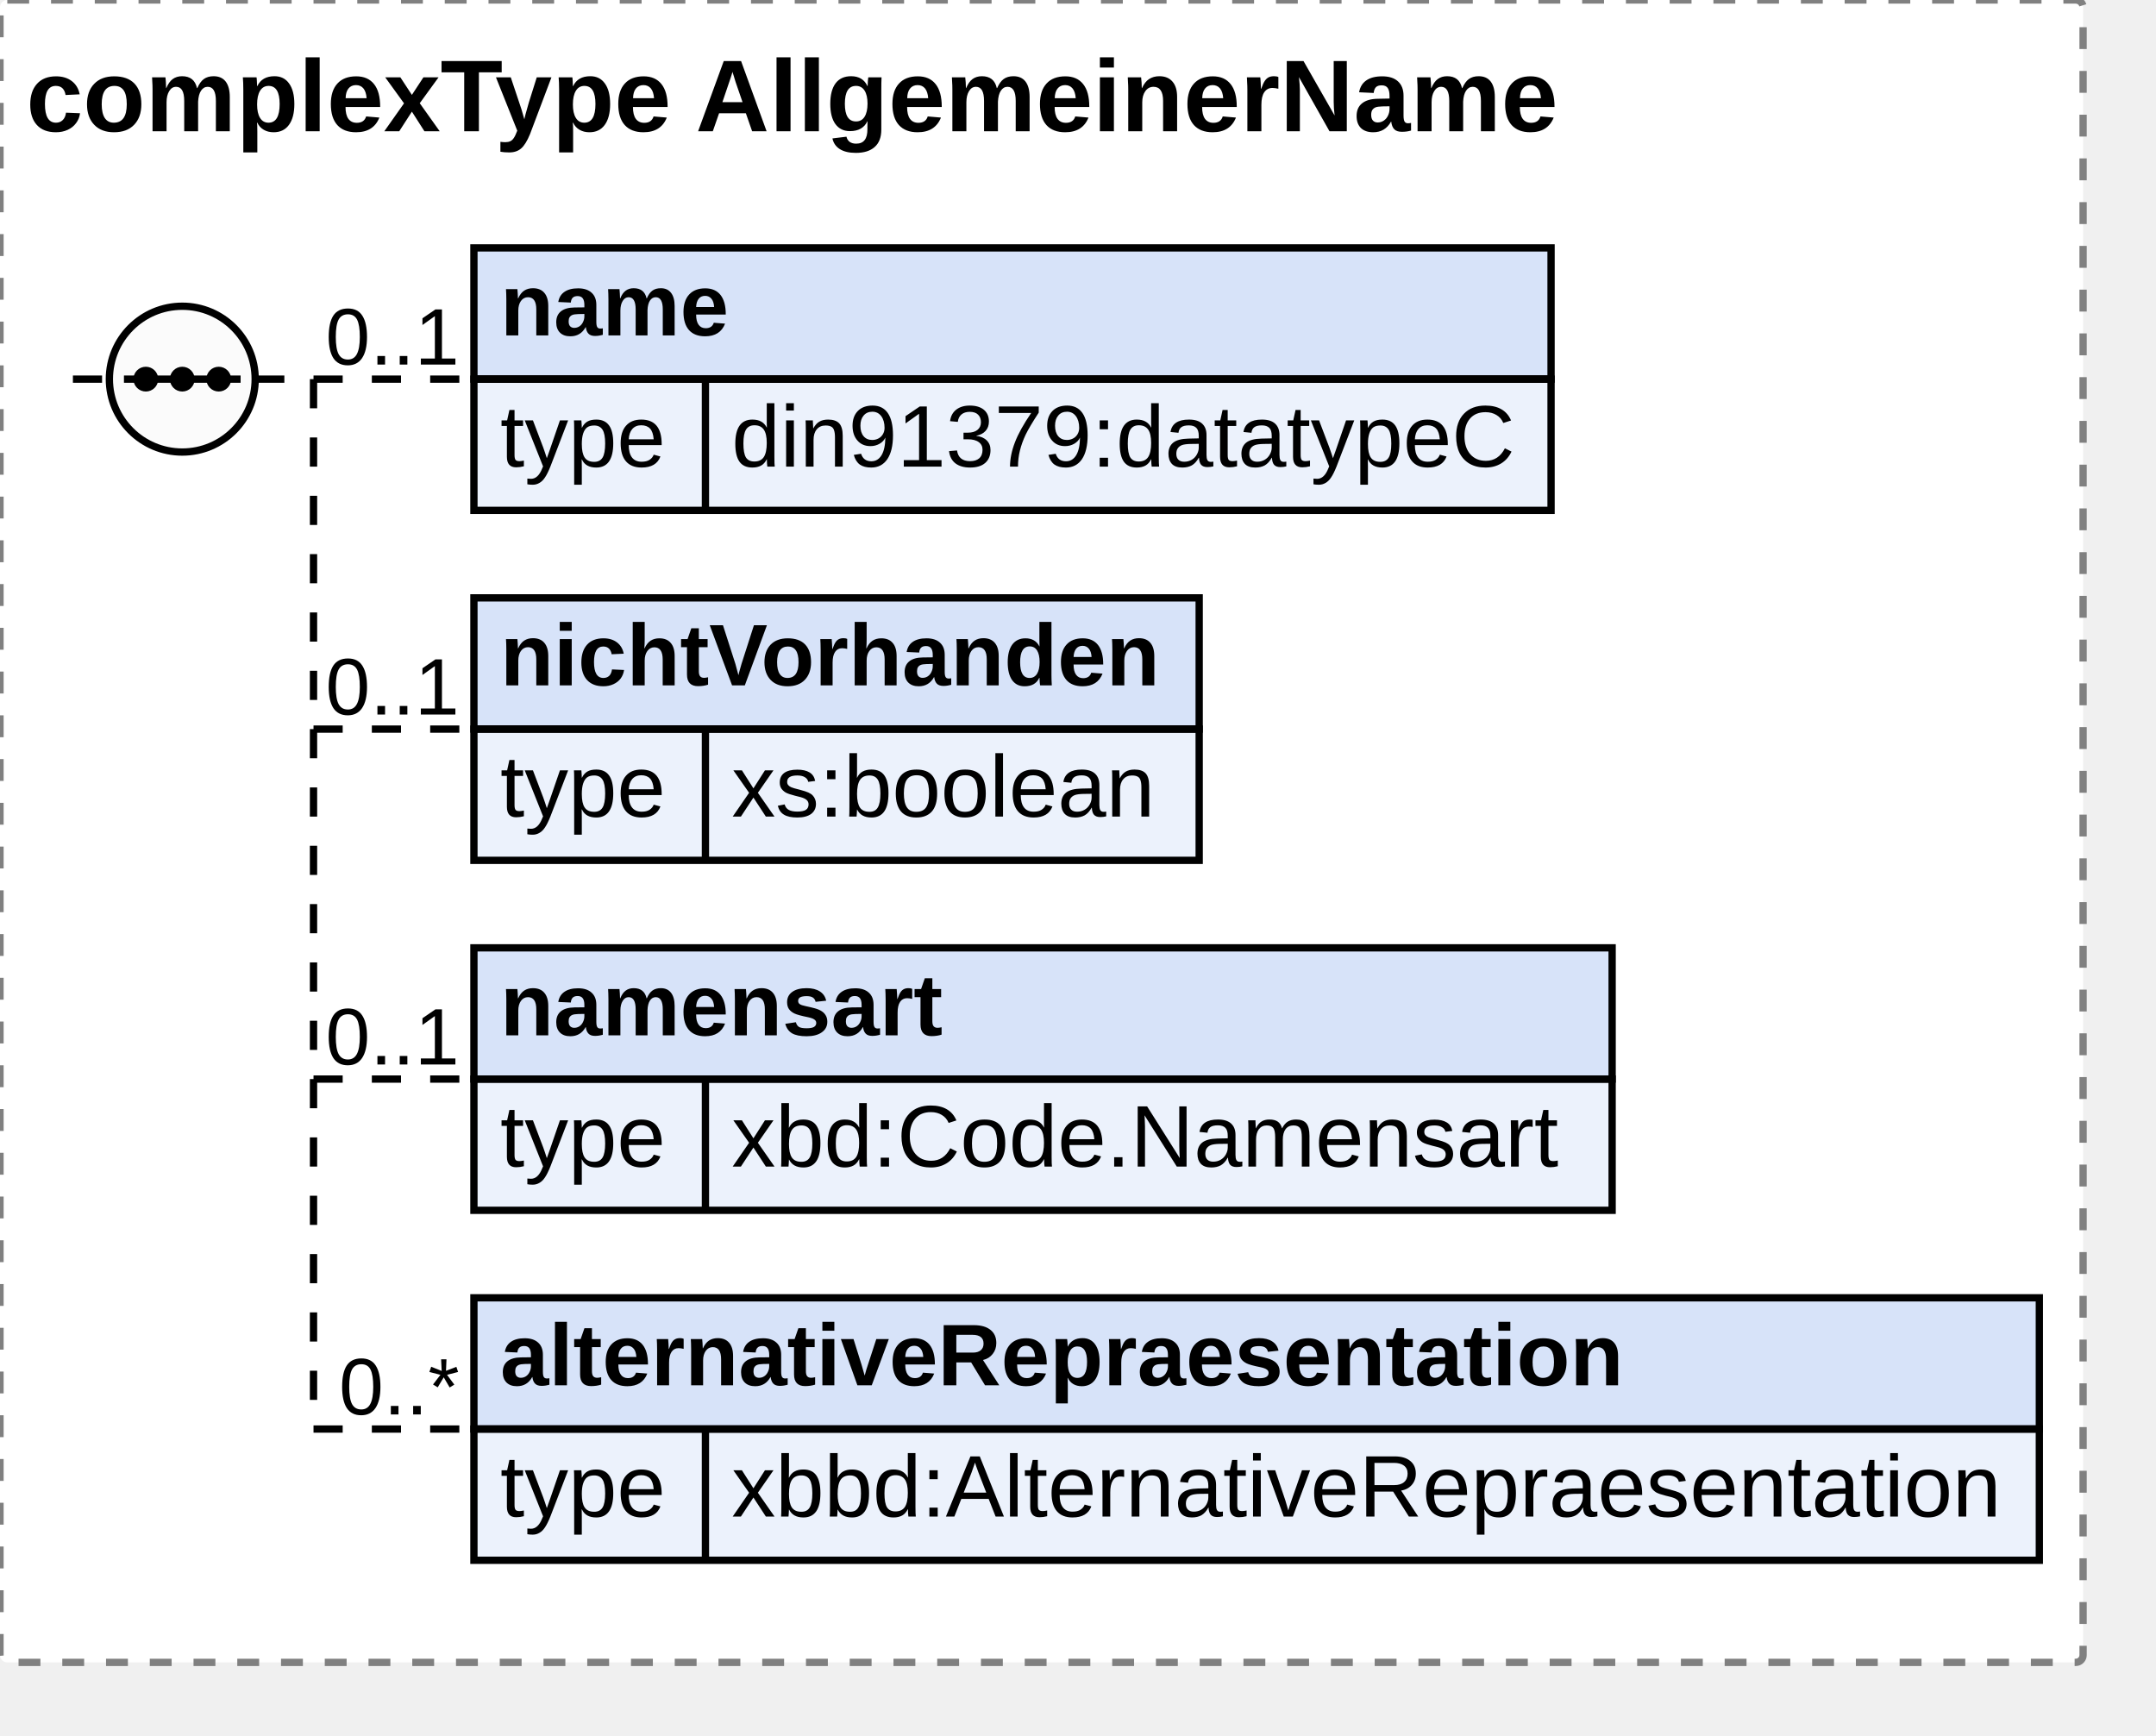
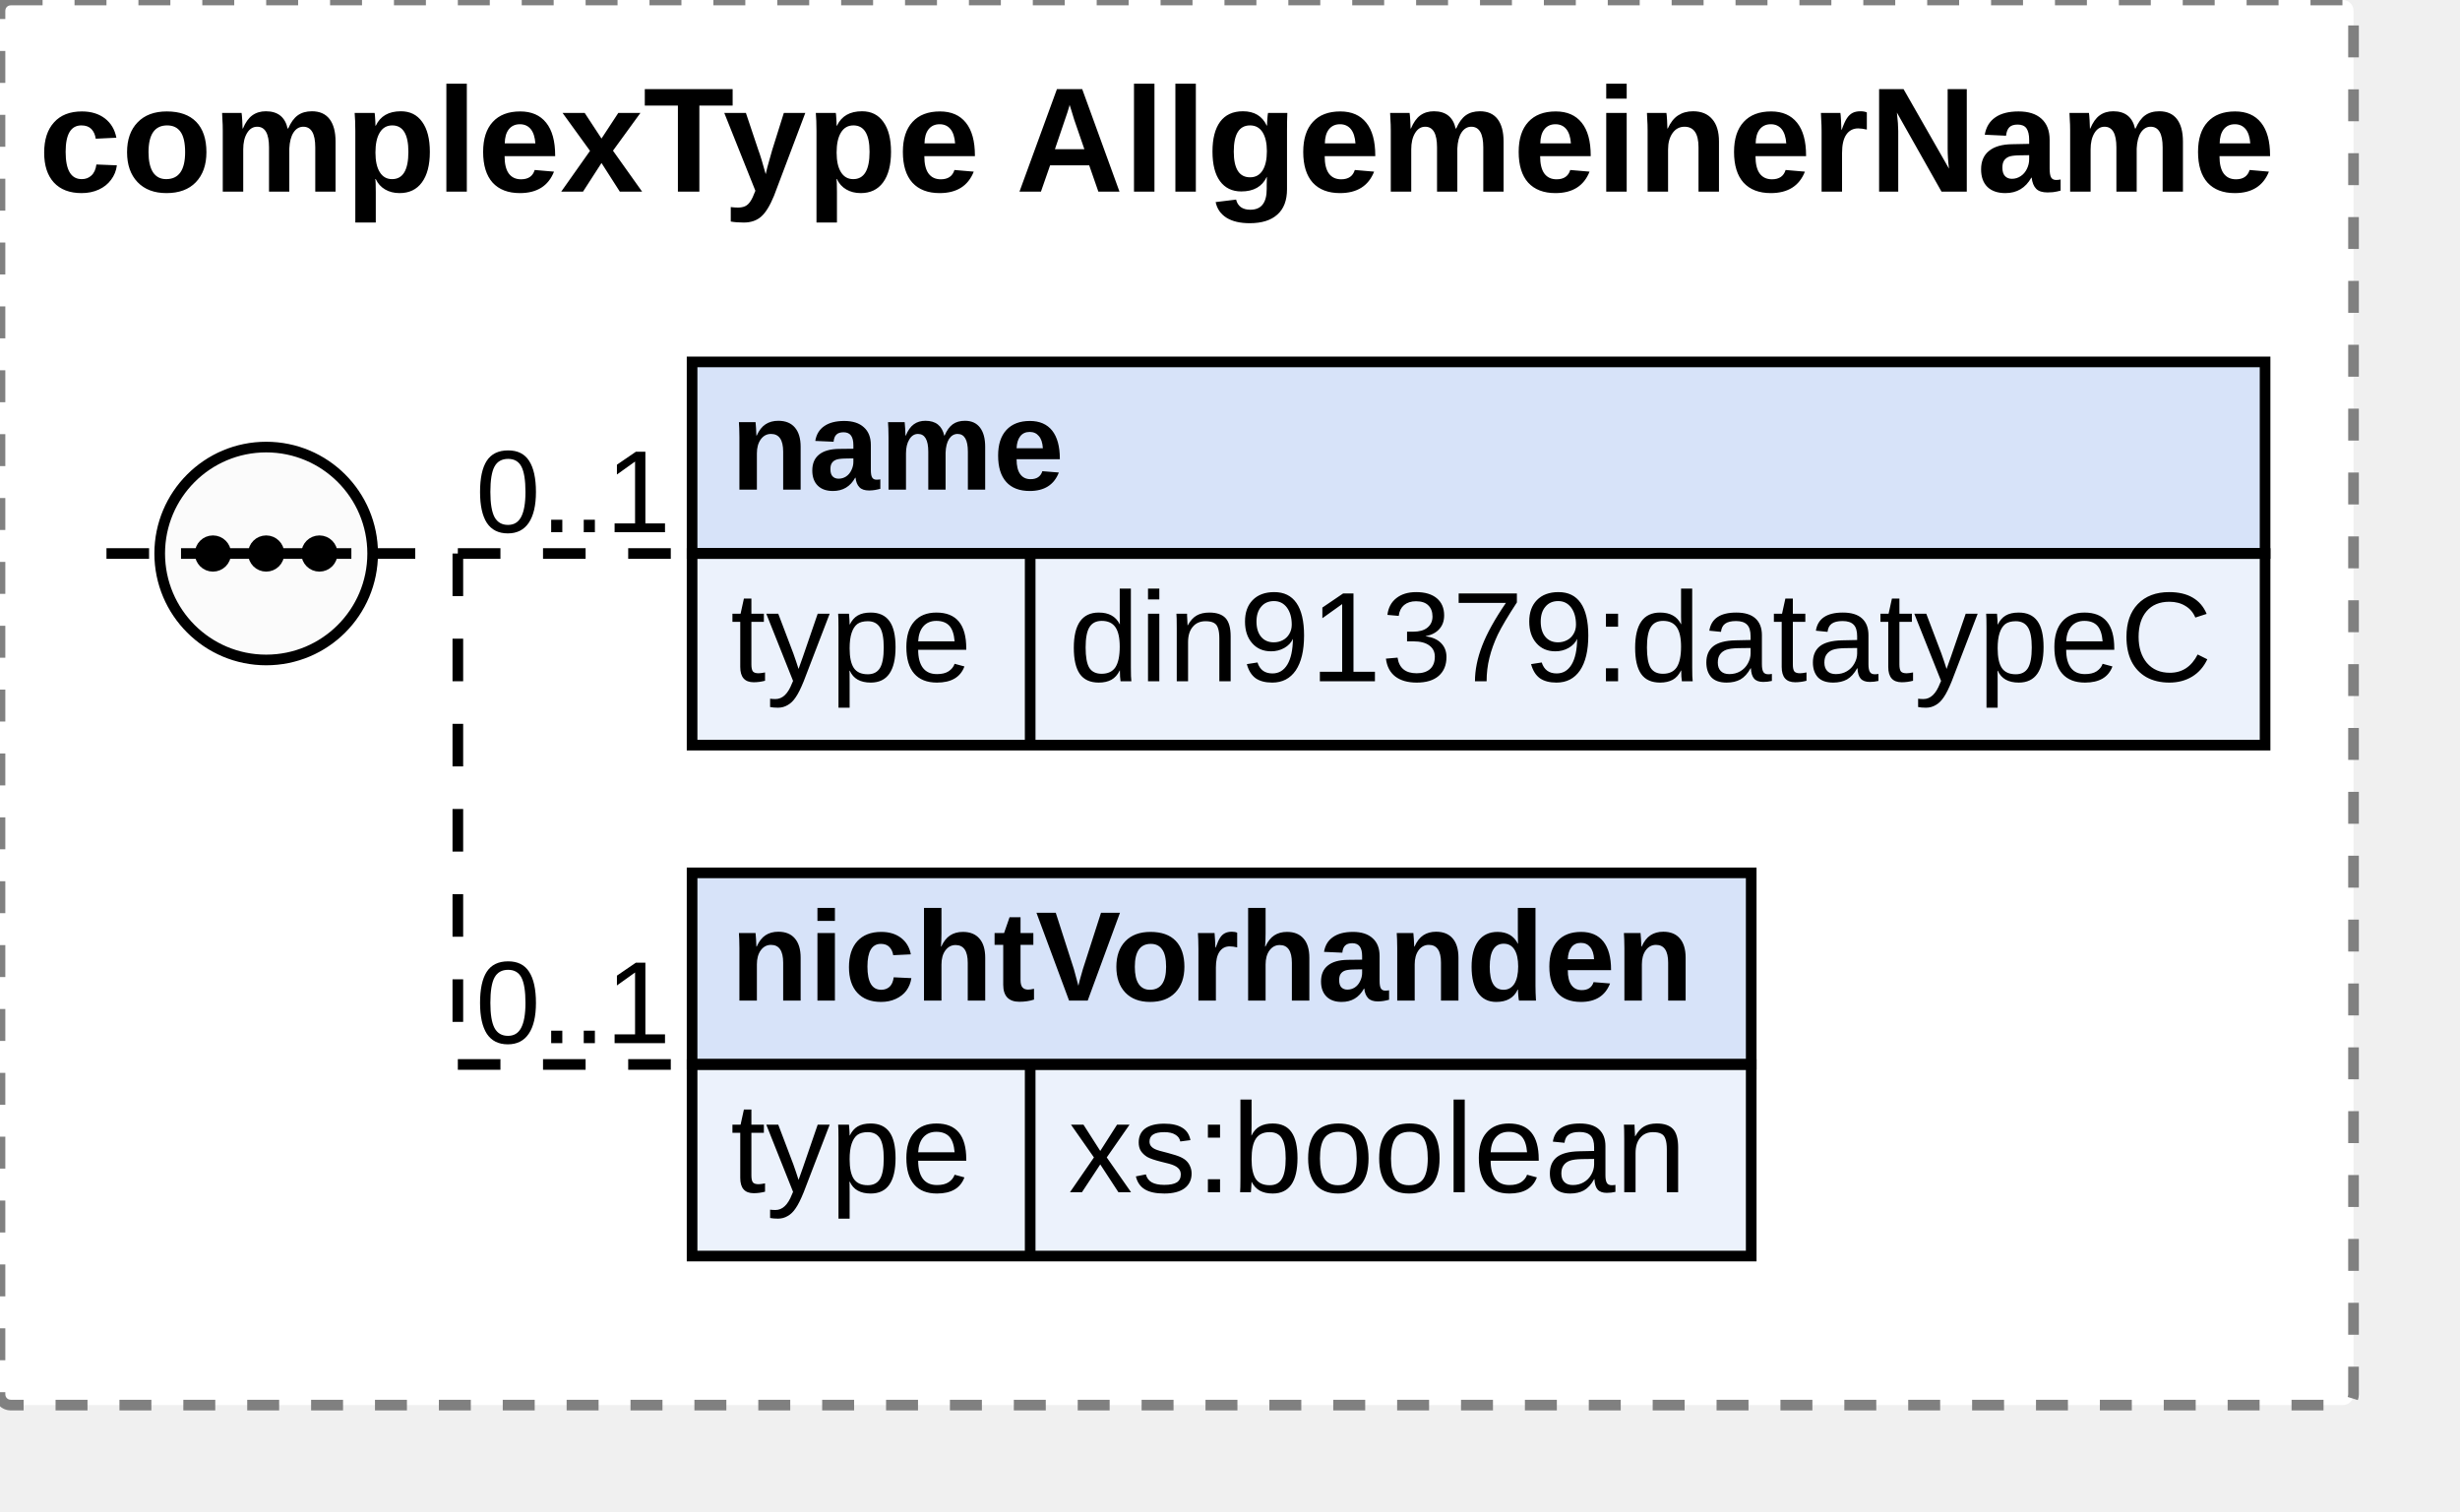
- <svg xmlns="http://www.w3.org/2000/svg" width="295.703" height="238">
+ <svg xmlns="http://www.w3.org/2000/svg" width="231.041" height="142">
  <defs>
    <style type="text/css">
                        text {
                            font-family: 'Arial';
                            fill: black;
                        }
                        text.at {
                            font-family: 'Arial';
                            fill: rgb(242, 152, 0);
                        }
                        line {
                            stroke: black;
                        }
                        line.type-structure {
                            stroke: black;
                        }
                        line.type-structure-optional {
                            stroke: black;
                            stroke-dasharray: 4, 4;
                        }
                        rect.attribute-upper {
                            stroke: black;
                            fill: rgb(255, 239, 211);
                        }
                        rect.element-upper {
                            stroke: black;
                            fill: rgb(215, 227, 249);
                        }
                        rect.element-lower {
                            stroke: black;
                            fill: rgb(236, 242, 252);
                        }
                        a text {
                            fill: black;
                        } 
                    </style>
  </defs>
-   <rect width="285.703" height="228" stroke-dasharray="3,3" rx="1" ry="1" style="stroke: grey;fill: white;" />
+   <rect width="221.041" height="132" stroke-dasharray="3,3" rx="1" ry="1" style="stroke: grey;fill: white;" />
  <text font-size="14" x="3.6" y="18" font-weight="bold">complexType AllgemeinerName</text>
  <g transform="translate(10,34)">
    <g transform="translate(55,0)">
      <rect width="147.734" height="18" class="element-upper" />
      <rect width="147.734" height="18" y="18" class="element-lower" />
      <text font-size="12" x="3.6" y="12" font-weight="bold">name</text>
      <line x1="0" y1="18" x2="147.734" y2="18" />
      <text font-size="12" fill="grey" x="3.6" y="30">type</text>
      <line x1="31.753" y1="18" x2="31.753" y2="36" />
      <text font-size="12" x="35.353" y="30">din91379:datatypeC</text>
      <g transform="translate(147.7344,0)" />
    </g>
    <line x1="33" y1="18" x2="55" y2="18" class="type-structure-optional" />
    <text font-size="11" fill="black" x="53" y="16" text-anchor="end">0..1</text>
    <line x1="33" y1="18" x2="33" y2="18" class="type-structure-optional" />
    <g transform="translate(55,48)">
      <rect width="99.472" height="18" class="element-upper" />
      <rect width="99.472" height="18" y="18" class="element-lower" />
      <text font-size="12" x="3.6" y="12" font-weight="bold">nichtVorhanden</text>
      <line x1="0" y1="18" x2="99.472" y2="18" />
      <text font-size="12" fill="grey" x="3.6" y="30">type</text>
      <line x1="31.753" y1="18" x2="31.753" y2="36" />
      <text font-size="12" x="35.353" y="30">xs:boolean</text>
      <g transform="translate(99.47187,0)" />
    </g>
    <line x1="33" y1="66" x2="55" y2="66" class="type-structure-optional" />
    <text font-size="11" fill="black" x="53" y="64" text-anchor="end">0..1</text>
    <line x1="33" y1="18" x2="33" y2="66" class="type-structure-optional" />
-     <g transform="translate(55,96)">
-       <rect width="156.109" height="18" class="element-upper" />
-       <rect width="156.109" height="18" y="18" class="element-lower" />
-       <text font-size="12" x="3.6" y="12" font-weight="bold">namensart</text>
-       <line x1="0" y1="18" x2="156.109" y2="18" />
-       <text font-size="12" fill="grey" x="3.6" y="30">type</text>
-       <line x1="31.753" y1="18" x2="31.753" y2="36" />
-       <text font-size="12" x="35.353" y="30">xbd:Code.Namensart</text>
-       <g transform="translate(156.1094,0)" />
-     </g>
-     <line x1="33" y1="114" x2="55" y2="114" class="type-structure-optional" />
-     <text font-size="11" fill="black" x="53" y="112" text-anchor="end">0..1</text>
-     <line x1="33" y1="66" x2="33" y2="114" class="type-structure-optional" />
-     <g transform="translate(55,144)">
-       <rect width="214.703" height="18" class="element-upper" />
-       <rect width="214.703" height="18" y="18" class="element-lower" />
-       <text font-size="12" x="3.6" y="12" font-weight="bold">alternativeRepraesentation</text>
-       <line x1="0" y1="18" x2="214.703" y2="18" />
-       <text font-size="12" fill="grey" x="3.6" y="30">type</text>
-       <line x1="31.753" y1="18" x2="31.753" y2="36" />
-       <text font-size="12" x="35.353" y="30">xbbd:AlternativeRepraesentation</text>
-       <g transform="translate(214.7031,0)" />
-     </g>
-     <line x1="33" y1="162" x2="55" y2="162" class="type-structure-optional" />
-     <text font-size="11" fill="black" x="53" y="160" text-anchor="end">0..*</text>
-     <line x1="33" y1="114" x2="33" y2="162" class="type-structure-optional" />
    <circle cx="15" cy="18" r="10" stroke="black" fill="rgb(251, 251, 251)" />
    <line x1="0" y1="18" x2="5" y2="18" class="type-structure-optional" />
    <line x1="25" y1="18" x2="33" y2="18" class="type-structure-optional" />
    <circle cx="10" cy="18" r="1.2" stroke="black" fill="black" />
    <circle cx="15" cy="18" r="1.2" stroke="black" fill="black" />
    <circle cx="20" cy="18" r="1.2" stroke="black" fill="black" />
    <line x1="7" y1="18" x2="23" y2="18" />
  </g>
</svg>
